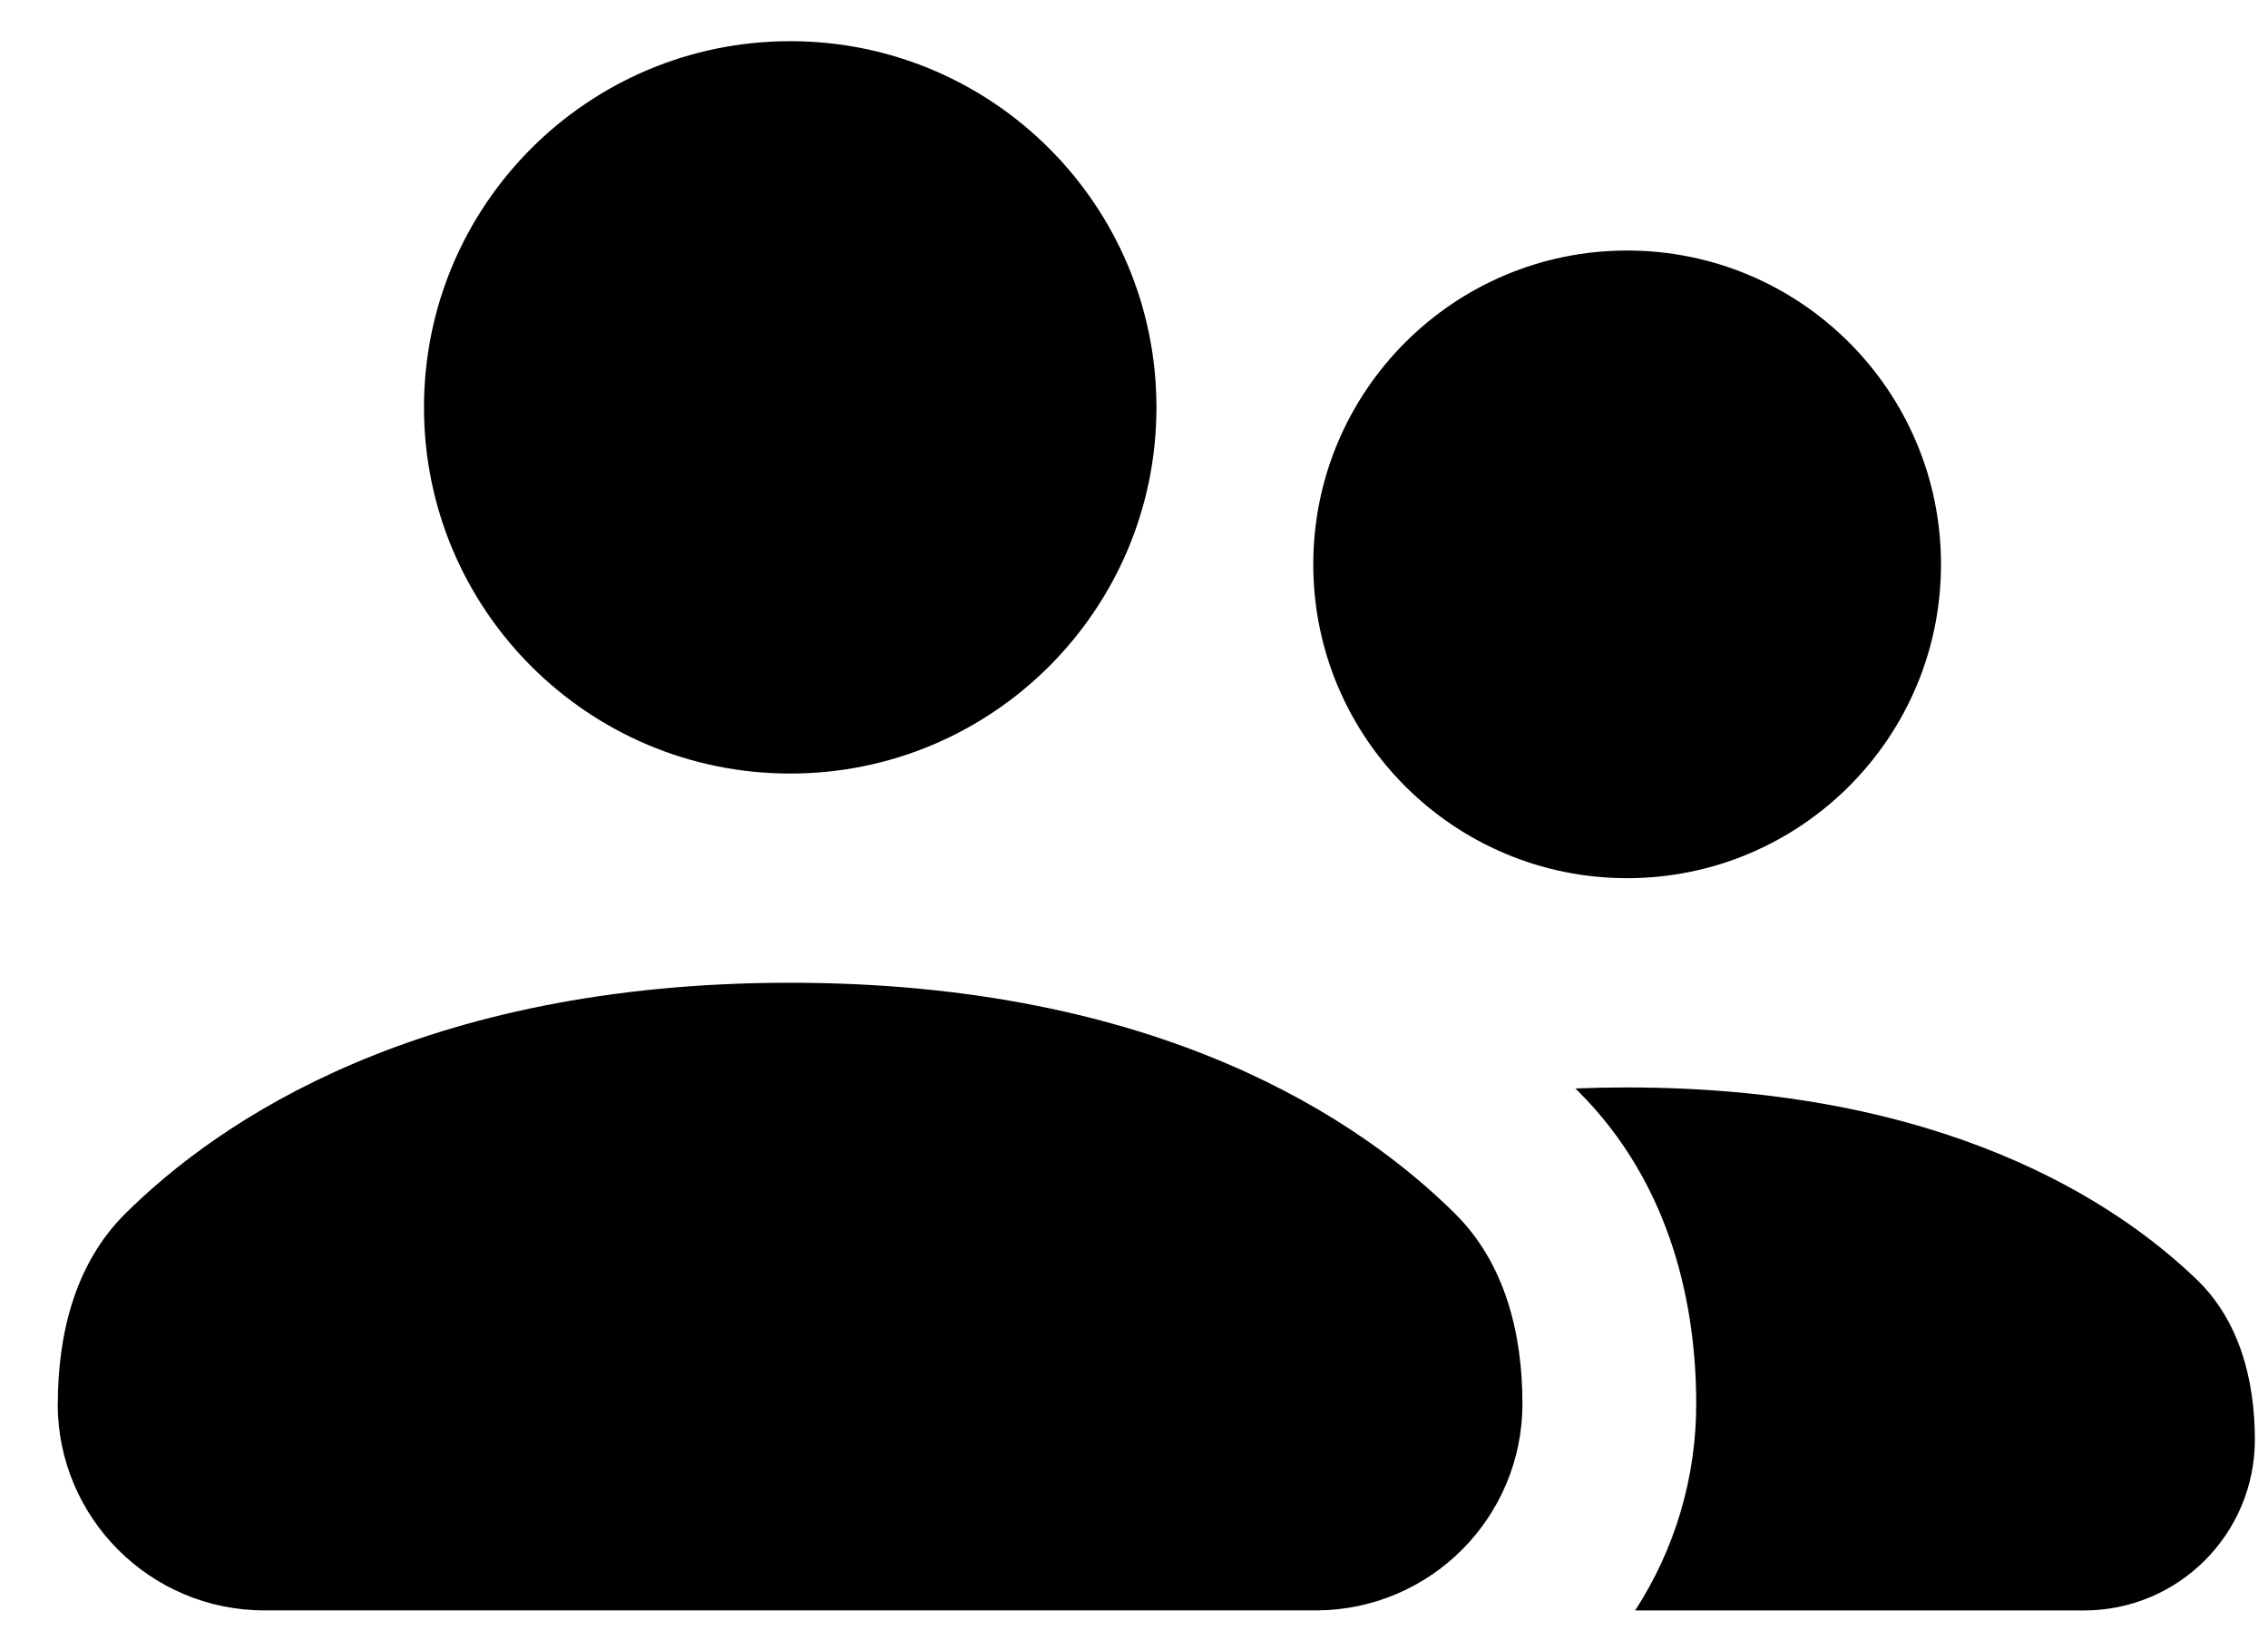
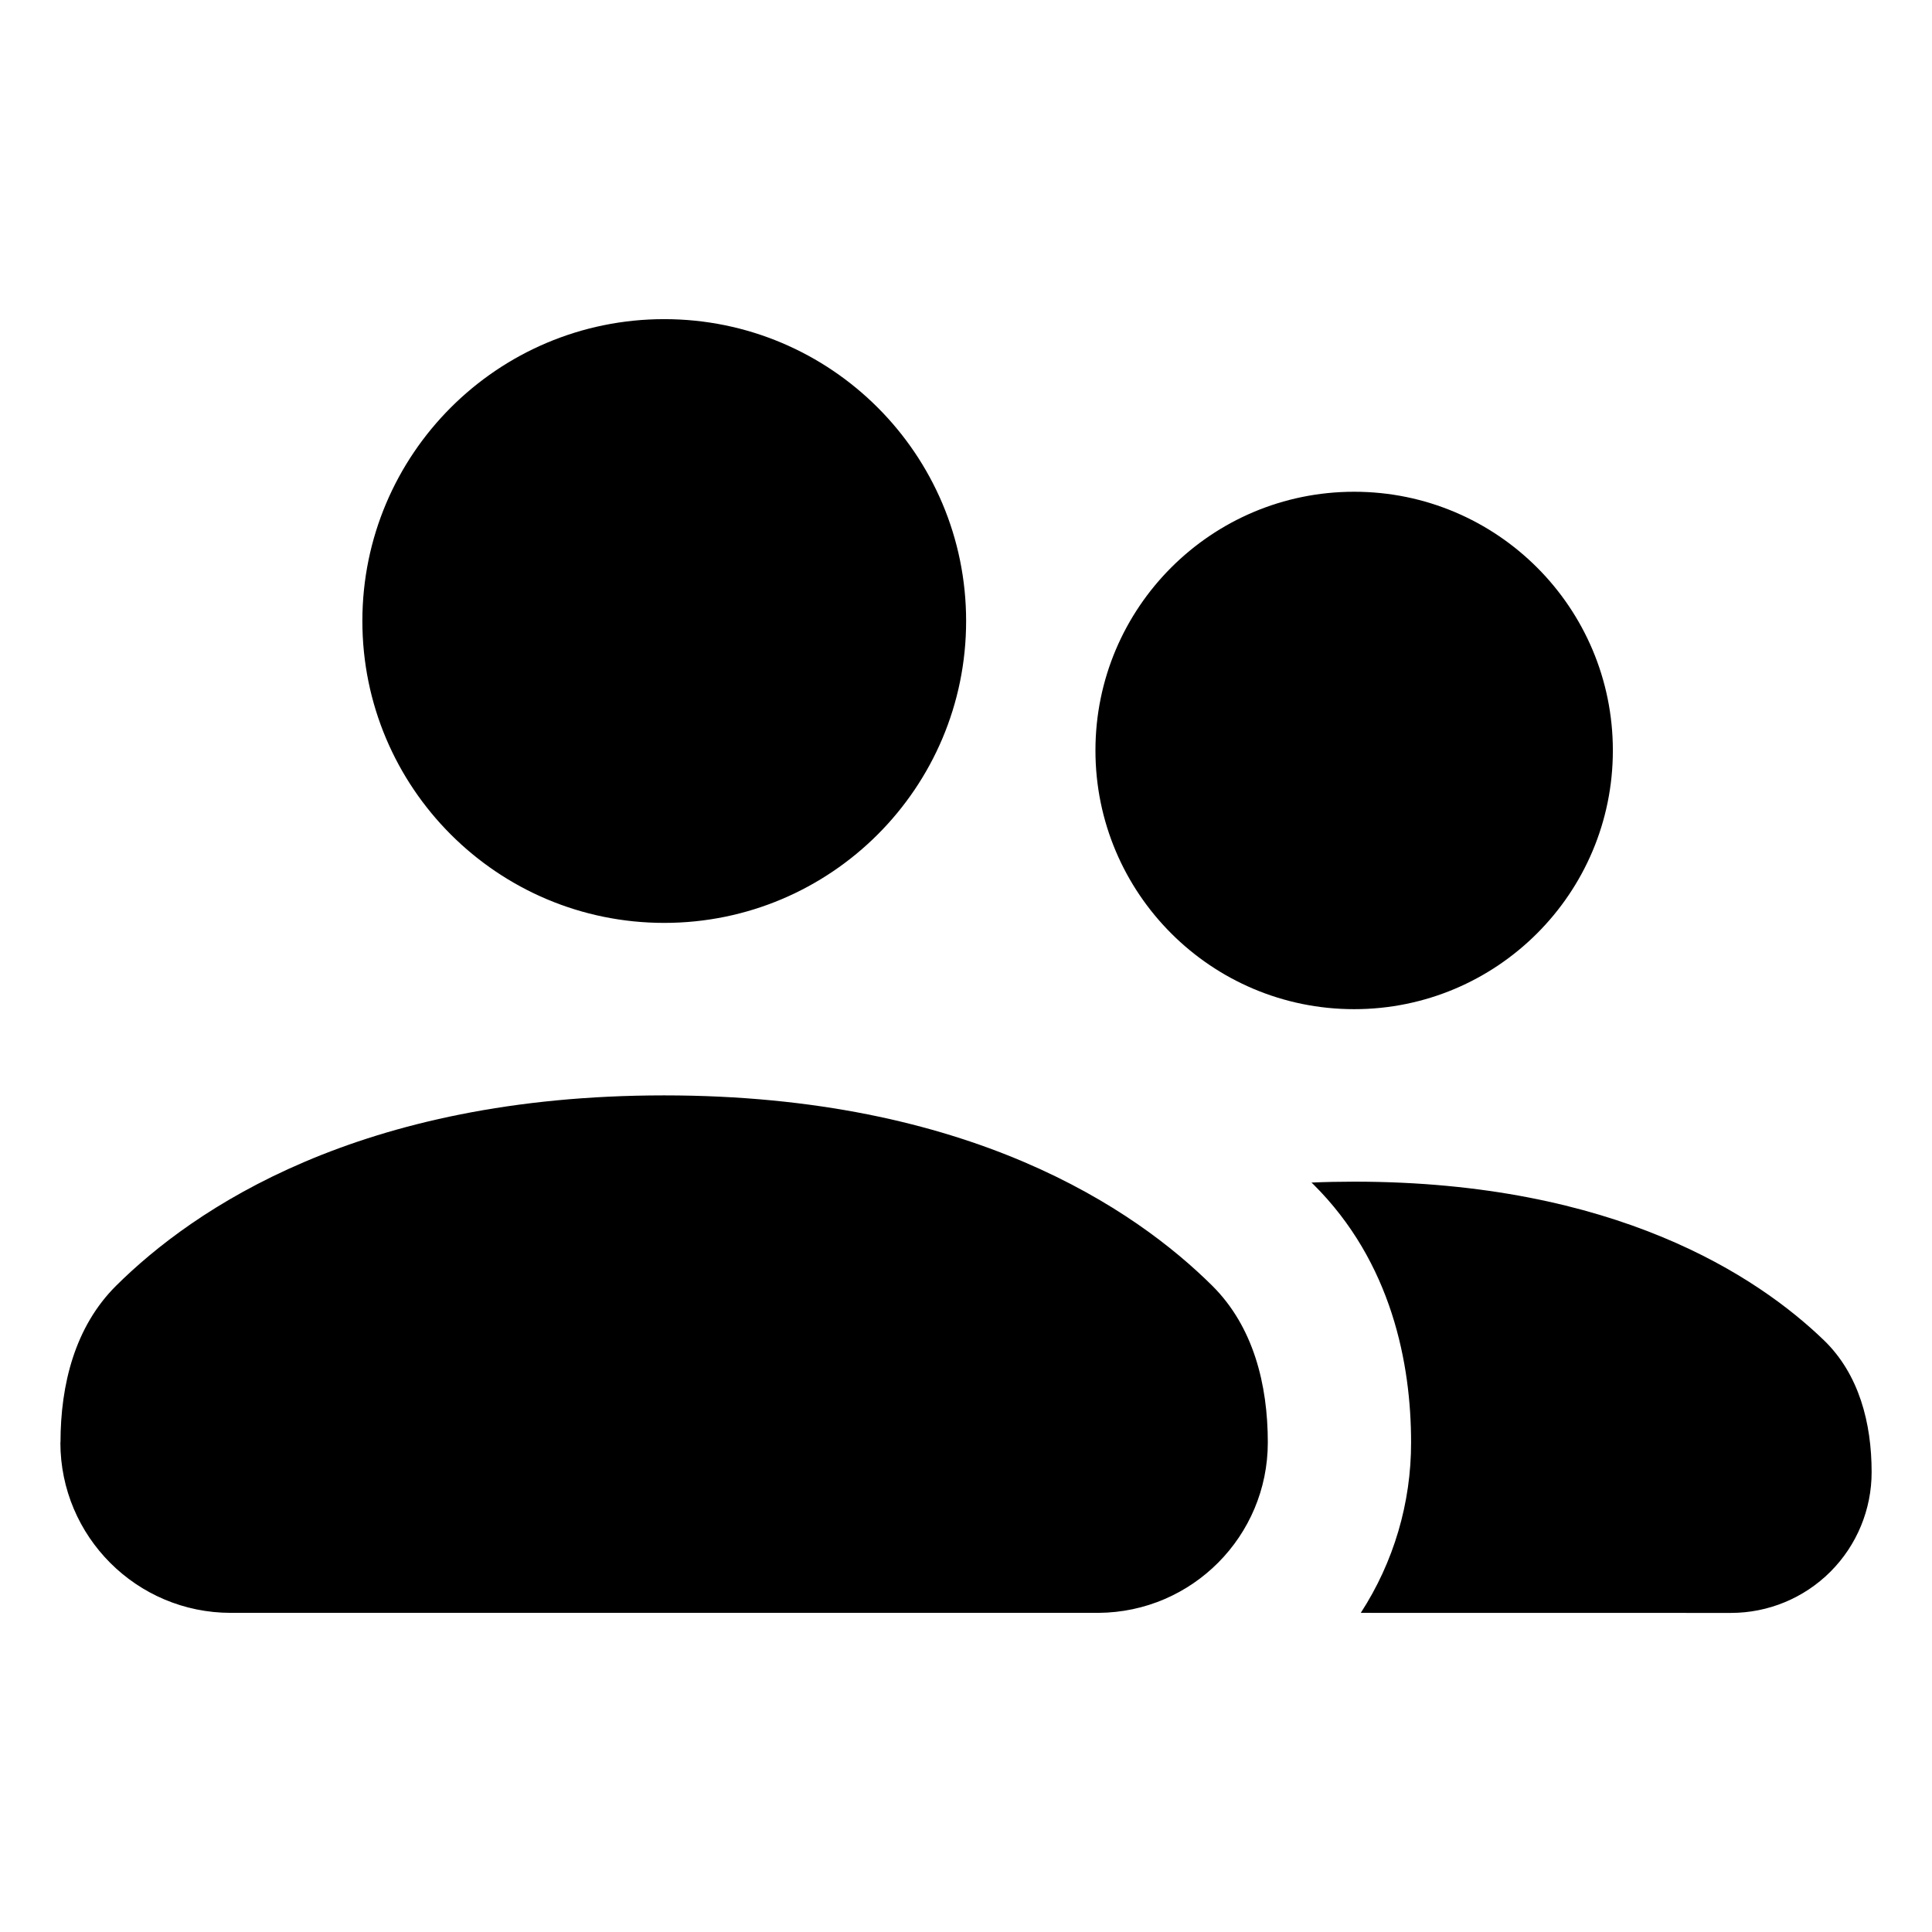
- <svg xmlns="http://www.w3.org/2000/svg" width="44" height="32">
-   <path d="M15.33 15.009a7.105 7.105 0 1 1 .001-14.21 7.105 7.105 0 0 1-.001 14.21zM1.122 27.236c0-1.363.339-2.725 1.306-3.686 1.817-1.804 5.722-4.482 12.901-4.482s11.085 2.678 12.901 4.482c.967.96 1.306 2.322 1.306 3.686a4.011 4.011 0 0 1-3.984 4.01H5.13a4.011 4.011 0 0 1-4.011-4.01zm30.601 4.01a7.346 7.346 0 0 0 1.184-4.01c0-1.839-.45-4.238-2.302-6.076l-.042-.041c.326-.013.66-.02 1.004-.02 6.145 0 9.493 2.226 11.052 3.729.83.8 1.126 1.952 1.126 3.105a3.314 3.314 0 0 1-3.314 3.314h-8.708zm-.156-14.207a6.089 6.089 0 1 1 0-12.178 6.089 6.089 0 0 1 0 12.178z" />
+ <svg xmlns="http://www.w3.org/2000/svg" width="32" height="32">
+   <path d="M11.002 15.286a5 5 0 1 1 0-10 5 5 0 0 1 0 10m-10 8.606c0-.96.239-1.918.92-2.595C3.2 20.027 5.947 18.143 11 18.143c5.052 0 7.802 1.885 9.08 3.154.68.676.919 1.635.919 2.595a2.823 2.823 0 0 1-2.804 2.822H3.823A2.823 2.823 0 0 1 1 23.892zm21.537 2.822a5.17 5.17 0 0 0 .833-2.822c0-1.295-.316-2.983-1.62-4.277l-.03-.028q.345-.015.707-.015c4.325 0 6.681 1.567 7.779 2.625.584.563.792 1.374.792 2.185a2.33 2.33 0 0 1-2.332 2.333zm-.11-9.999a4.285 4.285 0 1 1 0-8.57 4.285 4.285 0 0 1 0 8.57" />
</svg>
